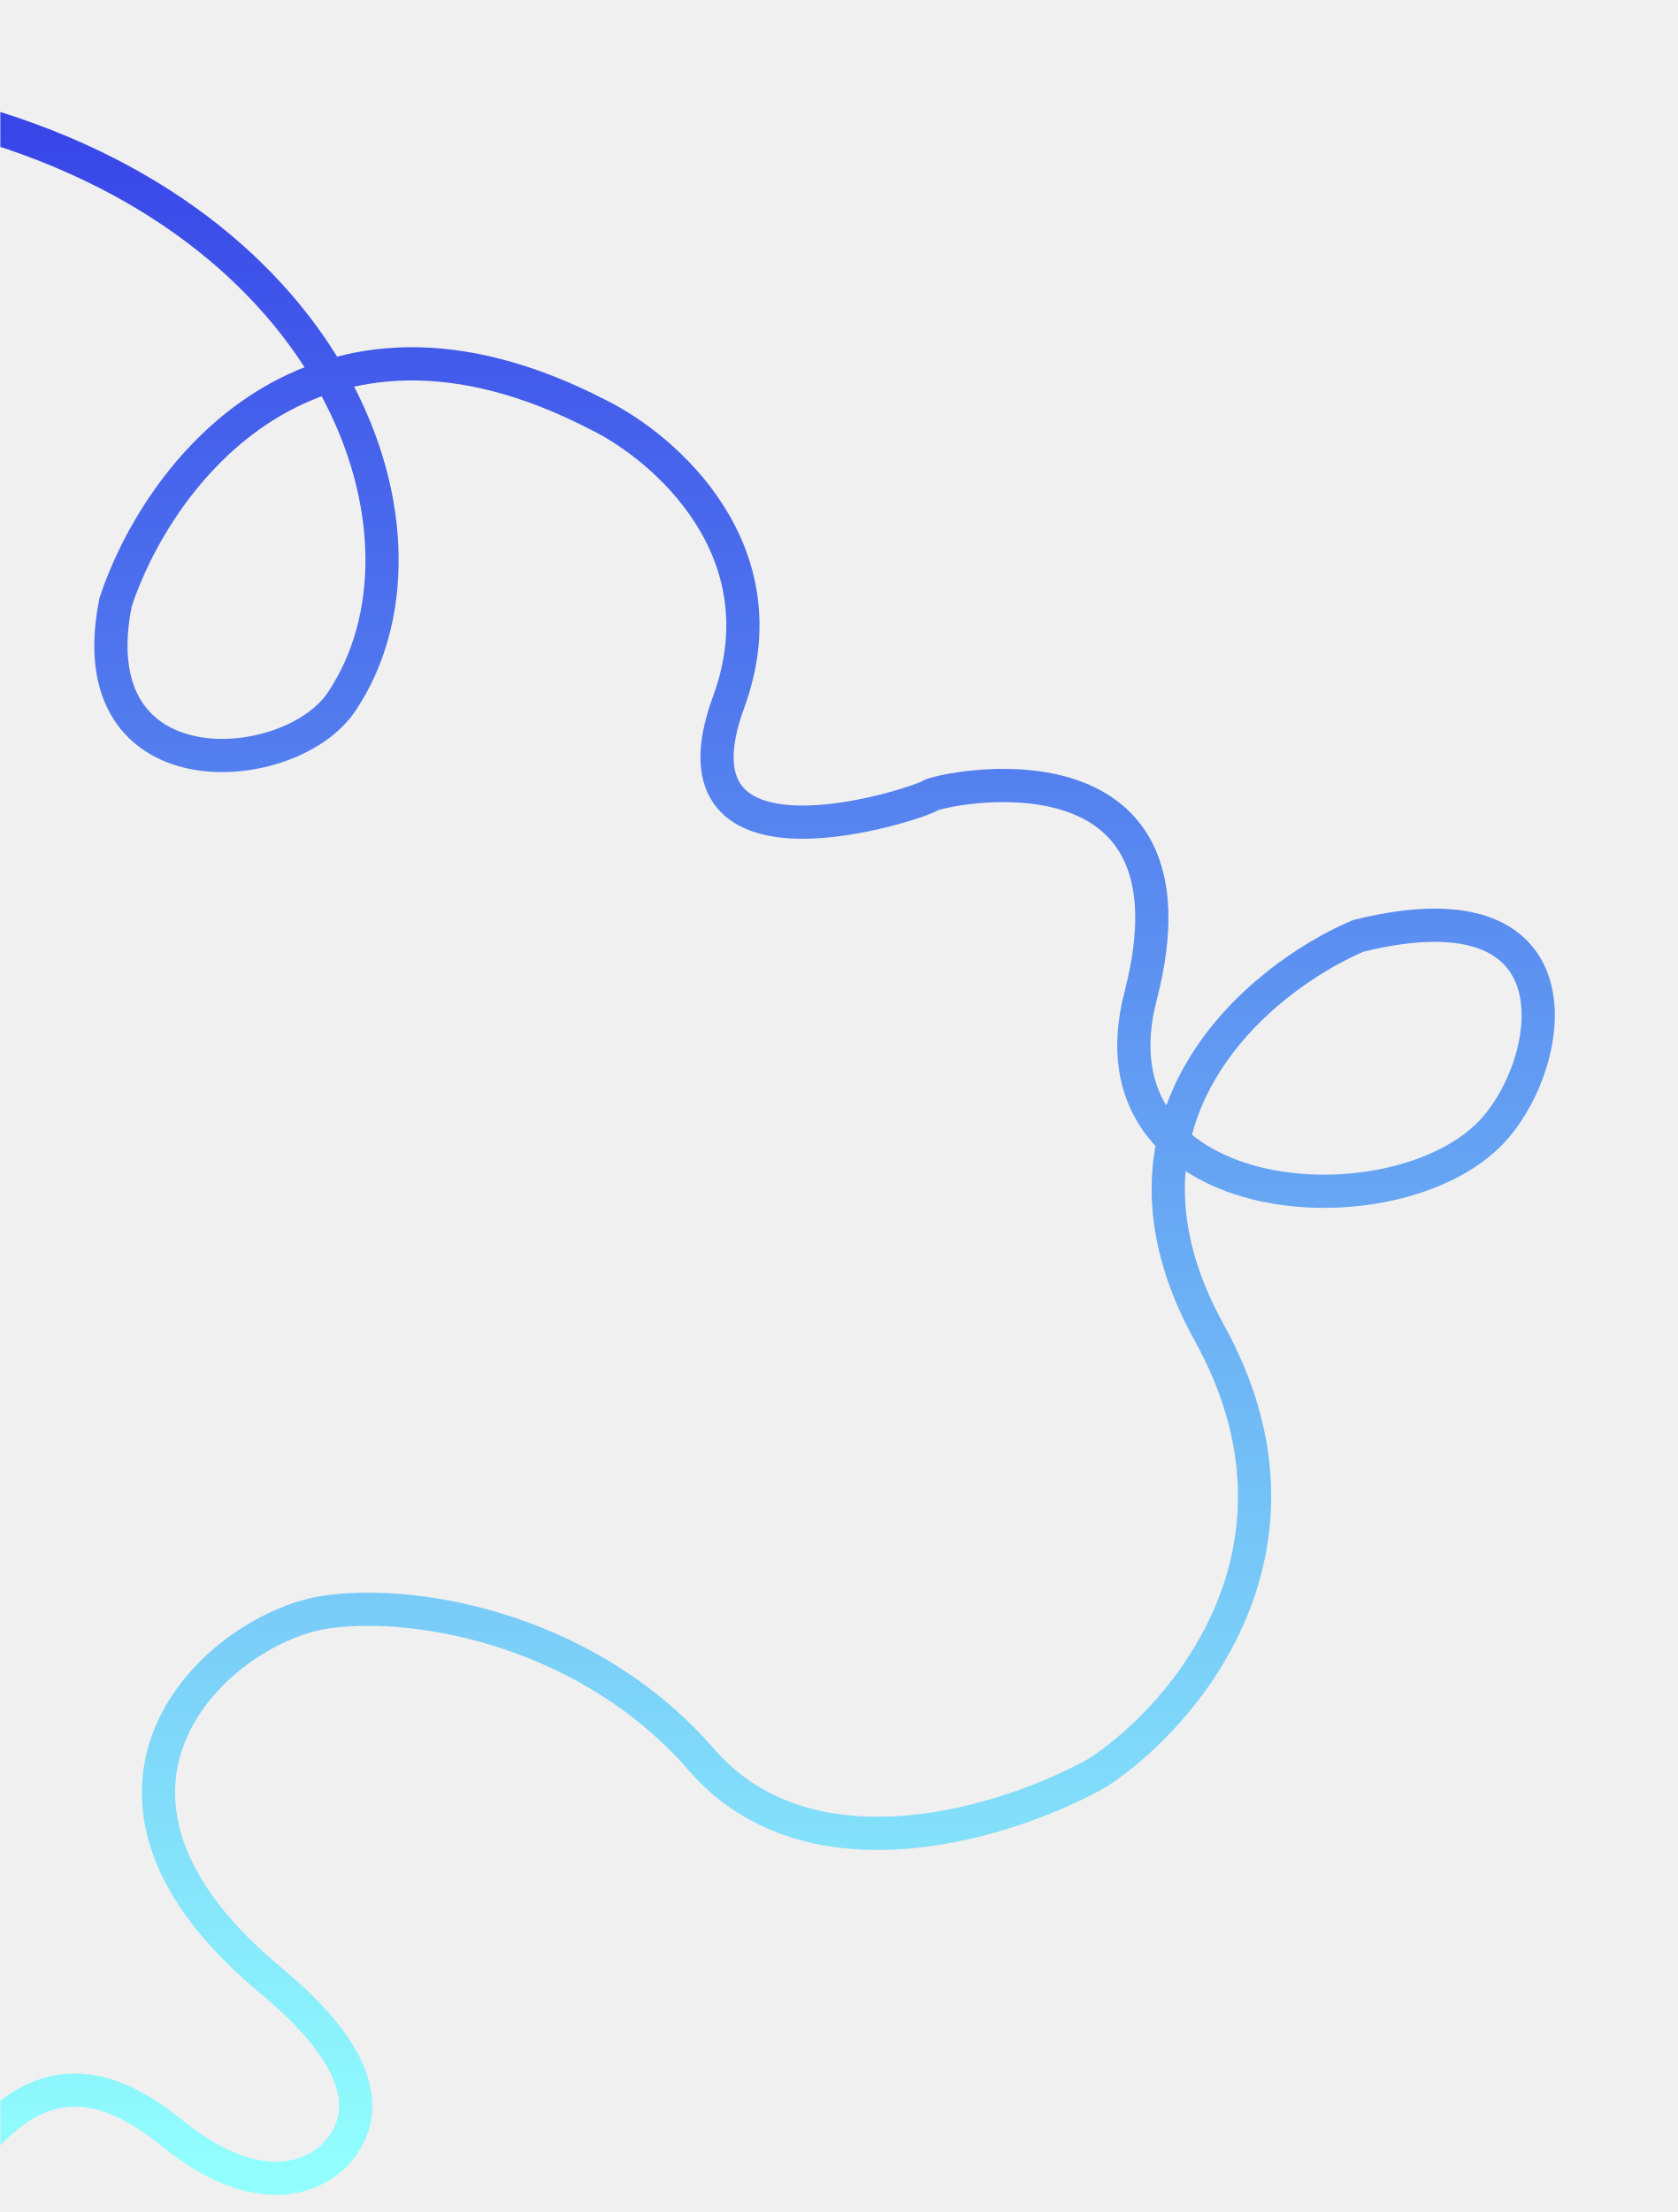
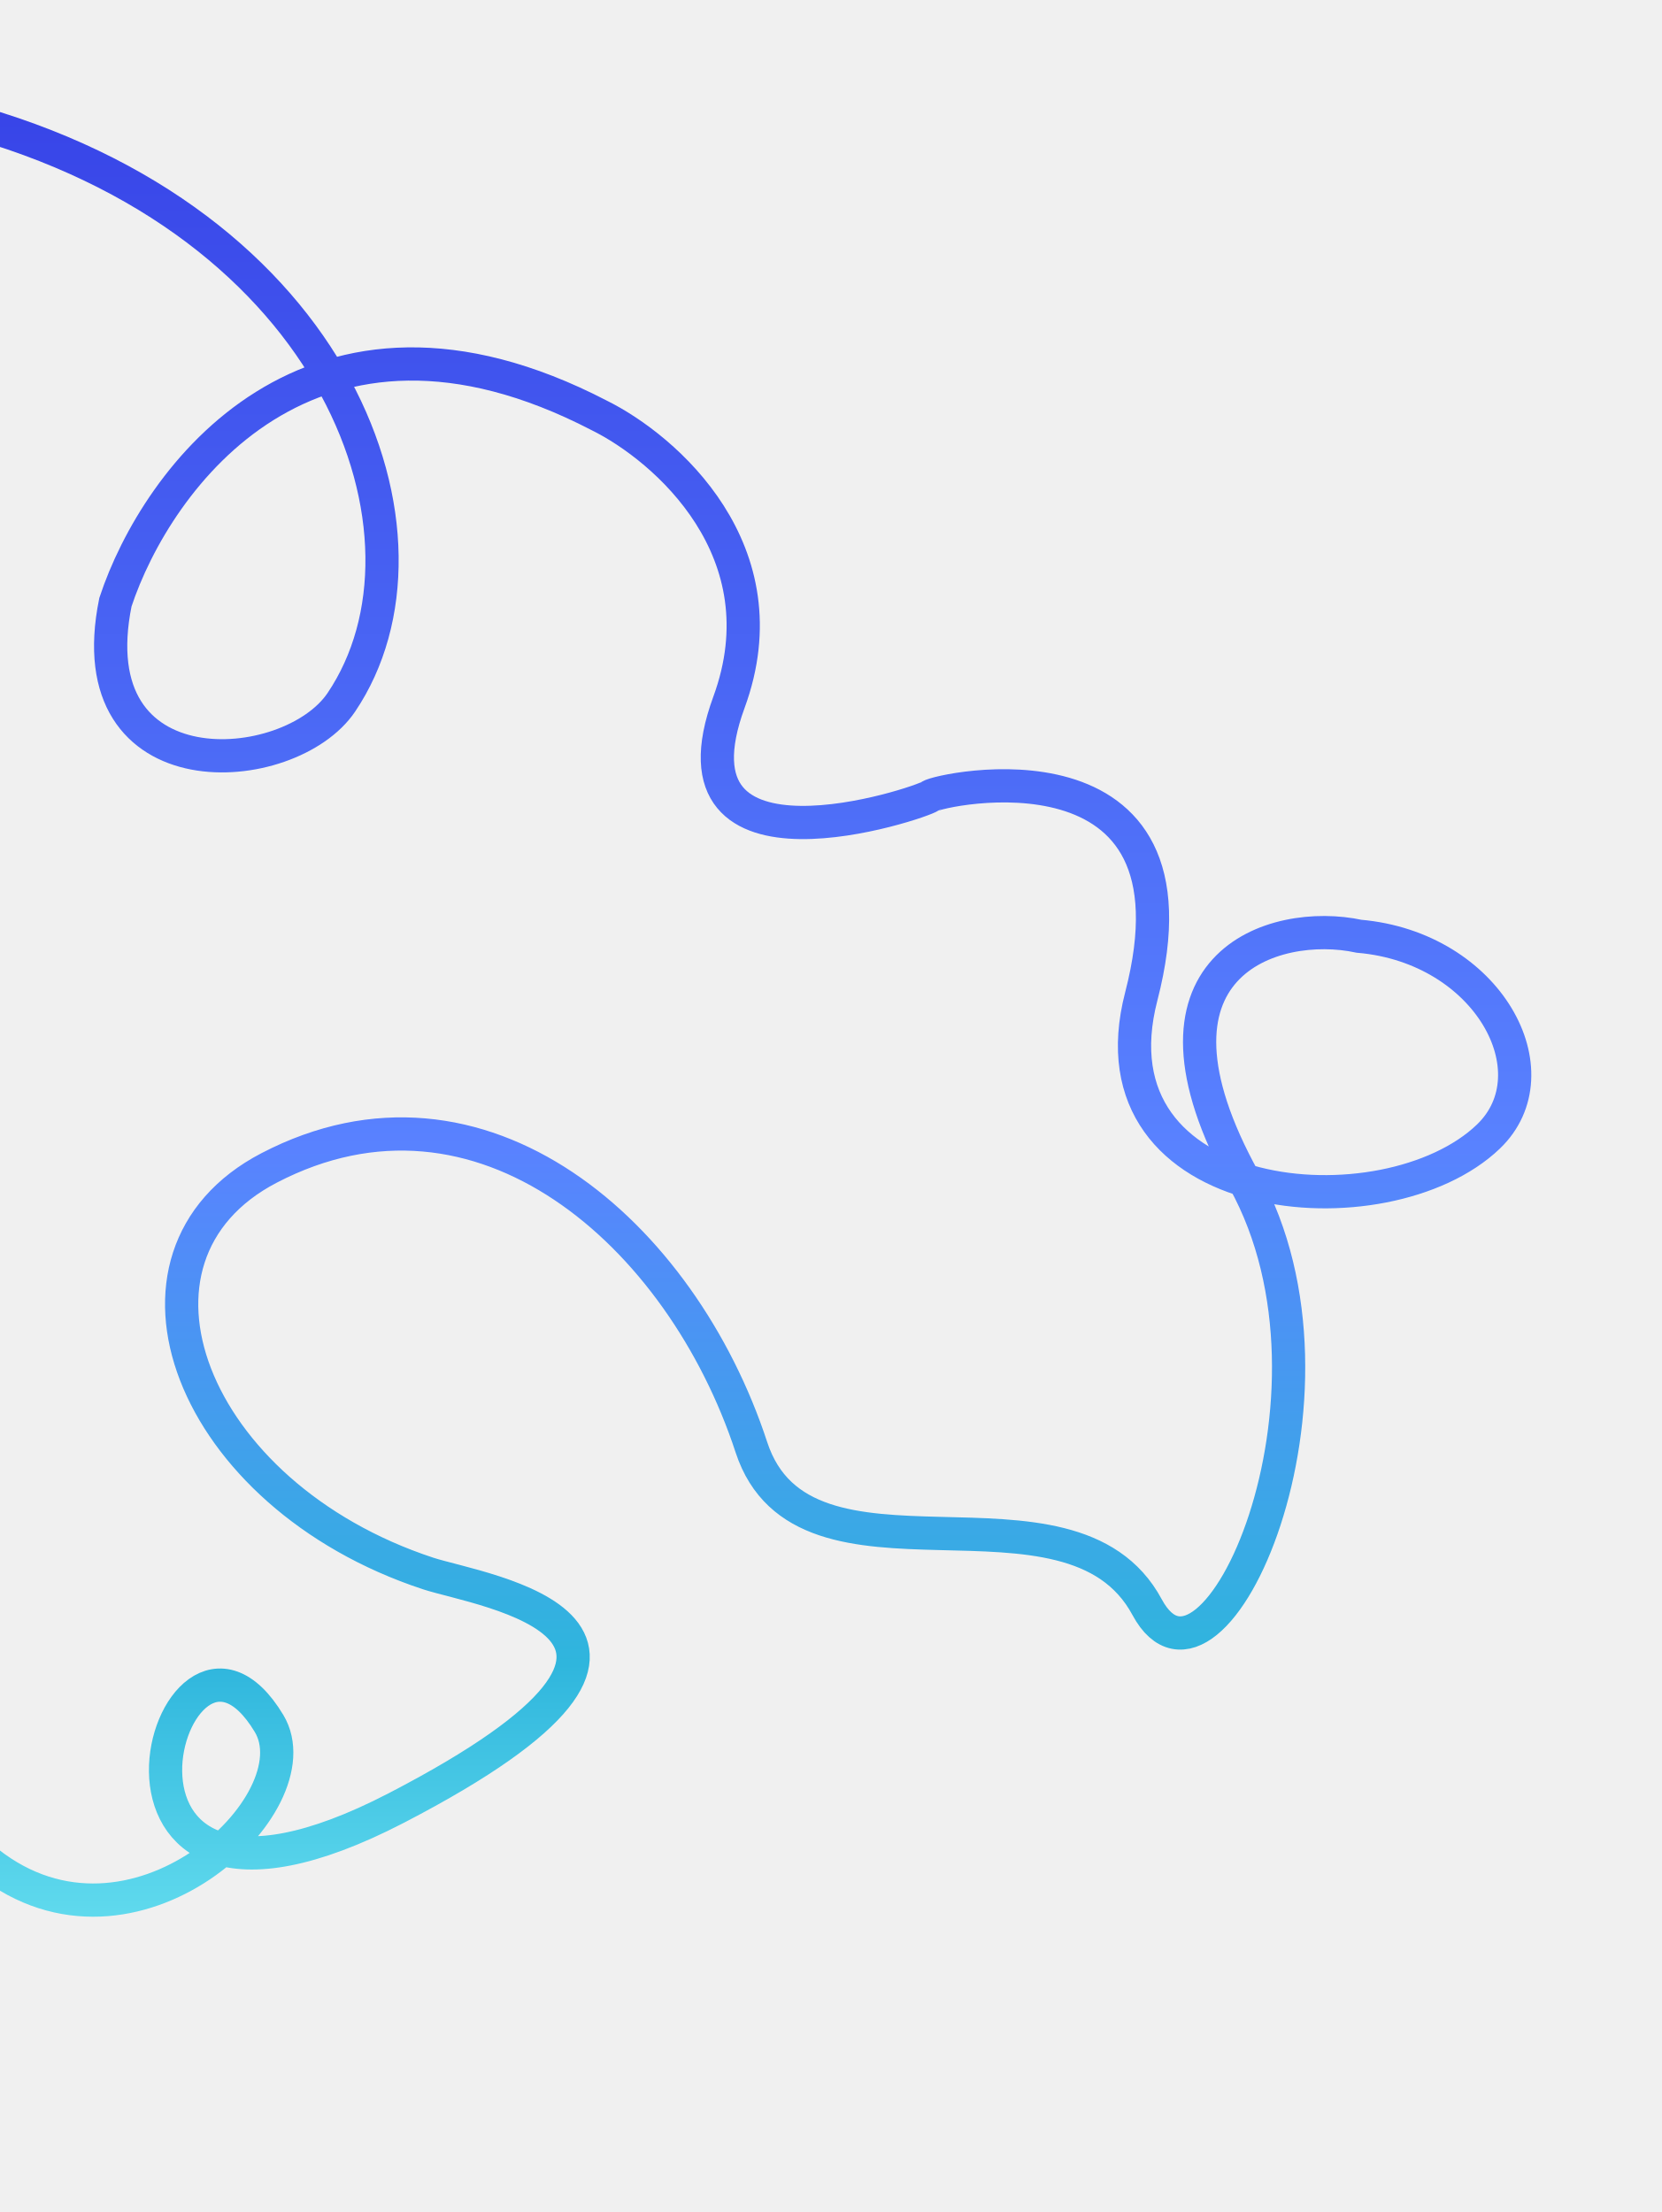
- <svg xmlns="http://www.w3.org/2000/svg" width="1868" zoomAndPan="magnify" viewBox="0 0 1401 1847.25" height="2463" preserveAspectRatio="xMidYMid meet" version="1.0">
+ <svg xmlns="http://www.w3.org/2000/svg" width="1850" height="2463" viewBox="0 0 1850 2463" fill="none">
+   <g clip-path="url(#clip0_902_4)">
+     <rect width="1850" height="2463" fill="..." />
+     <path d="M-43 131.5C380 244.5 503 599.5 380 782C322.375 867.5 84.9 884.9 128.5 670.5C174.333 531.833 346.2 296.1 667 462.5C740.833 499 873.1 614 811.5 782C734.5 992 1026 894 1035.5 886.5C1045 879 1347.5 812.5 1270.5 1109.5C1208.9 1347.1 1543 1375 1657 1265.5C1731.25 1194.18 1657 1055 1513 1042.5C1418 1022 1252.2 1074.02 1385 1314.02C1517.8 1554.02 1349.5 1924.5 1277 1789.52C1191.32 1630.01 894.872 1789.61 836.5 1611.5C758.5 1373.5 535.5 1177.5 299.5 1300.5C110.792 1398.85 211 1664.5 476.5 1752C535.5 1771.44 828 1812.5 441.5 2013C55 2213.5 189.5 1736 299.5 1919C352.62 2007.37 148 2201 -13.5 2073.5" stroke="url(#paint0_linear_902_4)" stroke-width="37" />
+   </g>
  <defs>
-     <clipPath id="6704525ce6">
-       <path d="M 0.285 0 L 1387.223 0 L 1387.223 1846.5 L 0.285 1846.5 Z M 0.285 0 " clip-rule="nonzero" />
+     <linearGradient id="paint0_linear_902_4" x1="835.281" y1="131.5" x2="835.281" y2="2426.46" gradientUnits="userSpaceOnUse">
+       <stop stop-color="#3845E8" />
+       <stop offset="0.5" stop-color="#5982FF" />
+       <stop offset="0.75" stop-color="#2FB6DD" />
+       <stop offset="1" stop-color="#92FFFE" />
+     </linearGradient>
+     <clipPath id="clip0_902_4">
+       <rect width="1850" height="2463" fill="white" />
    </clipPath>
-     <linearGradient x1="835.281" gradientTransform="matrix(1, 0, 0, 1, 0, -0.000000000000625278)" y1="113" x2="835.281" gradientUnits="userSpaceOnUse" y2="2463" id="51b9d3fb02">
-       <stop stop-opacity="1" stop-color="rgb(21.999%, 27.1%, 90.999%)" offset="0" />
-       <stop stop-opacity="1" stop-color="rgb(22.101%, 27.289%, 91.071%)" offset="0.016" />
-       <stop stop-opacity="1" stop-color="rgb(57.288%, 99.991%, 99.596%)" offset="0.984" />
-       <stop stop-opacity="1" stop-color="rgb(57.294%, 99.995%, 99.597%)" offset="1" />
-     </linearGradient>
  </defs>
-   <g clip-path="url(#6704525ce6)">
-     <path d="M 0.285 0 L 1387.223 0 L 1387.223 1846.5 L 0.285 1846.5 Z M 0.285 0" fill="none" fill-rule="nonzero" />
-     <path stroke-linecap="butt" transform="matrix(0.749696, 0, 0, 0.749696, 0.2843, 0)" fill="none" stroke-linejoin="miter" d="M -43.001 131.501 C 379.999 244.5 503.002 599.499 379.999 782 C 322.377 867.498 84.9 884.901 128.501 670.501 C 174.332 531.83 346.199 296.099 667.001 462.5 C 740.833 498.999 873.1 613.999 811.502 782 C 734.502 992.002 1026.001 893.998 1035.5 886.5 C 1044.998 878.997 1347.501 812.502 1270.501 1109.502 C 1208.898 1347.099 1543.002 1375.001 1657.002 1265.498 C 1731.251 1194.183 1773.502 978.001 1513.001 1042.501 C 1402.331 1089.828 1214.202 1244.5 1347.001 1484.498 C 1479.8 1724.502 1319.672 1911.172 1222.998 1974.499 C 1126.828 2028.672 903.8 2101.598 781 1959.999 C 658.201 1818.4 469.999 1780.999 364.498 1795.5 C 244.986 1811.928 46.499 1990.501 296.502 2201.998 C 331.834 2231.5 396 2287.501 396 2346.499 C 396 2405.502 314.499 2476 192.501 2377.001 C 127.001 2323.849 51.501 2294.999 -26.999 2393.003 " stroke="url(#51b9d3fb02)" stroke-width="37" stroke-miterlimit="4" />
-   </g>
</svg>
